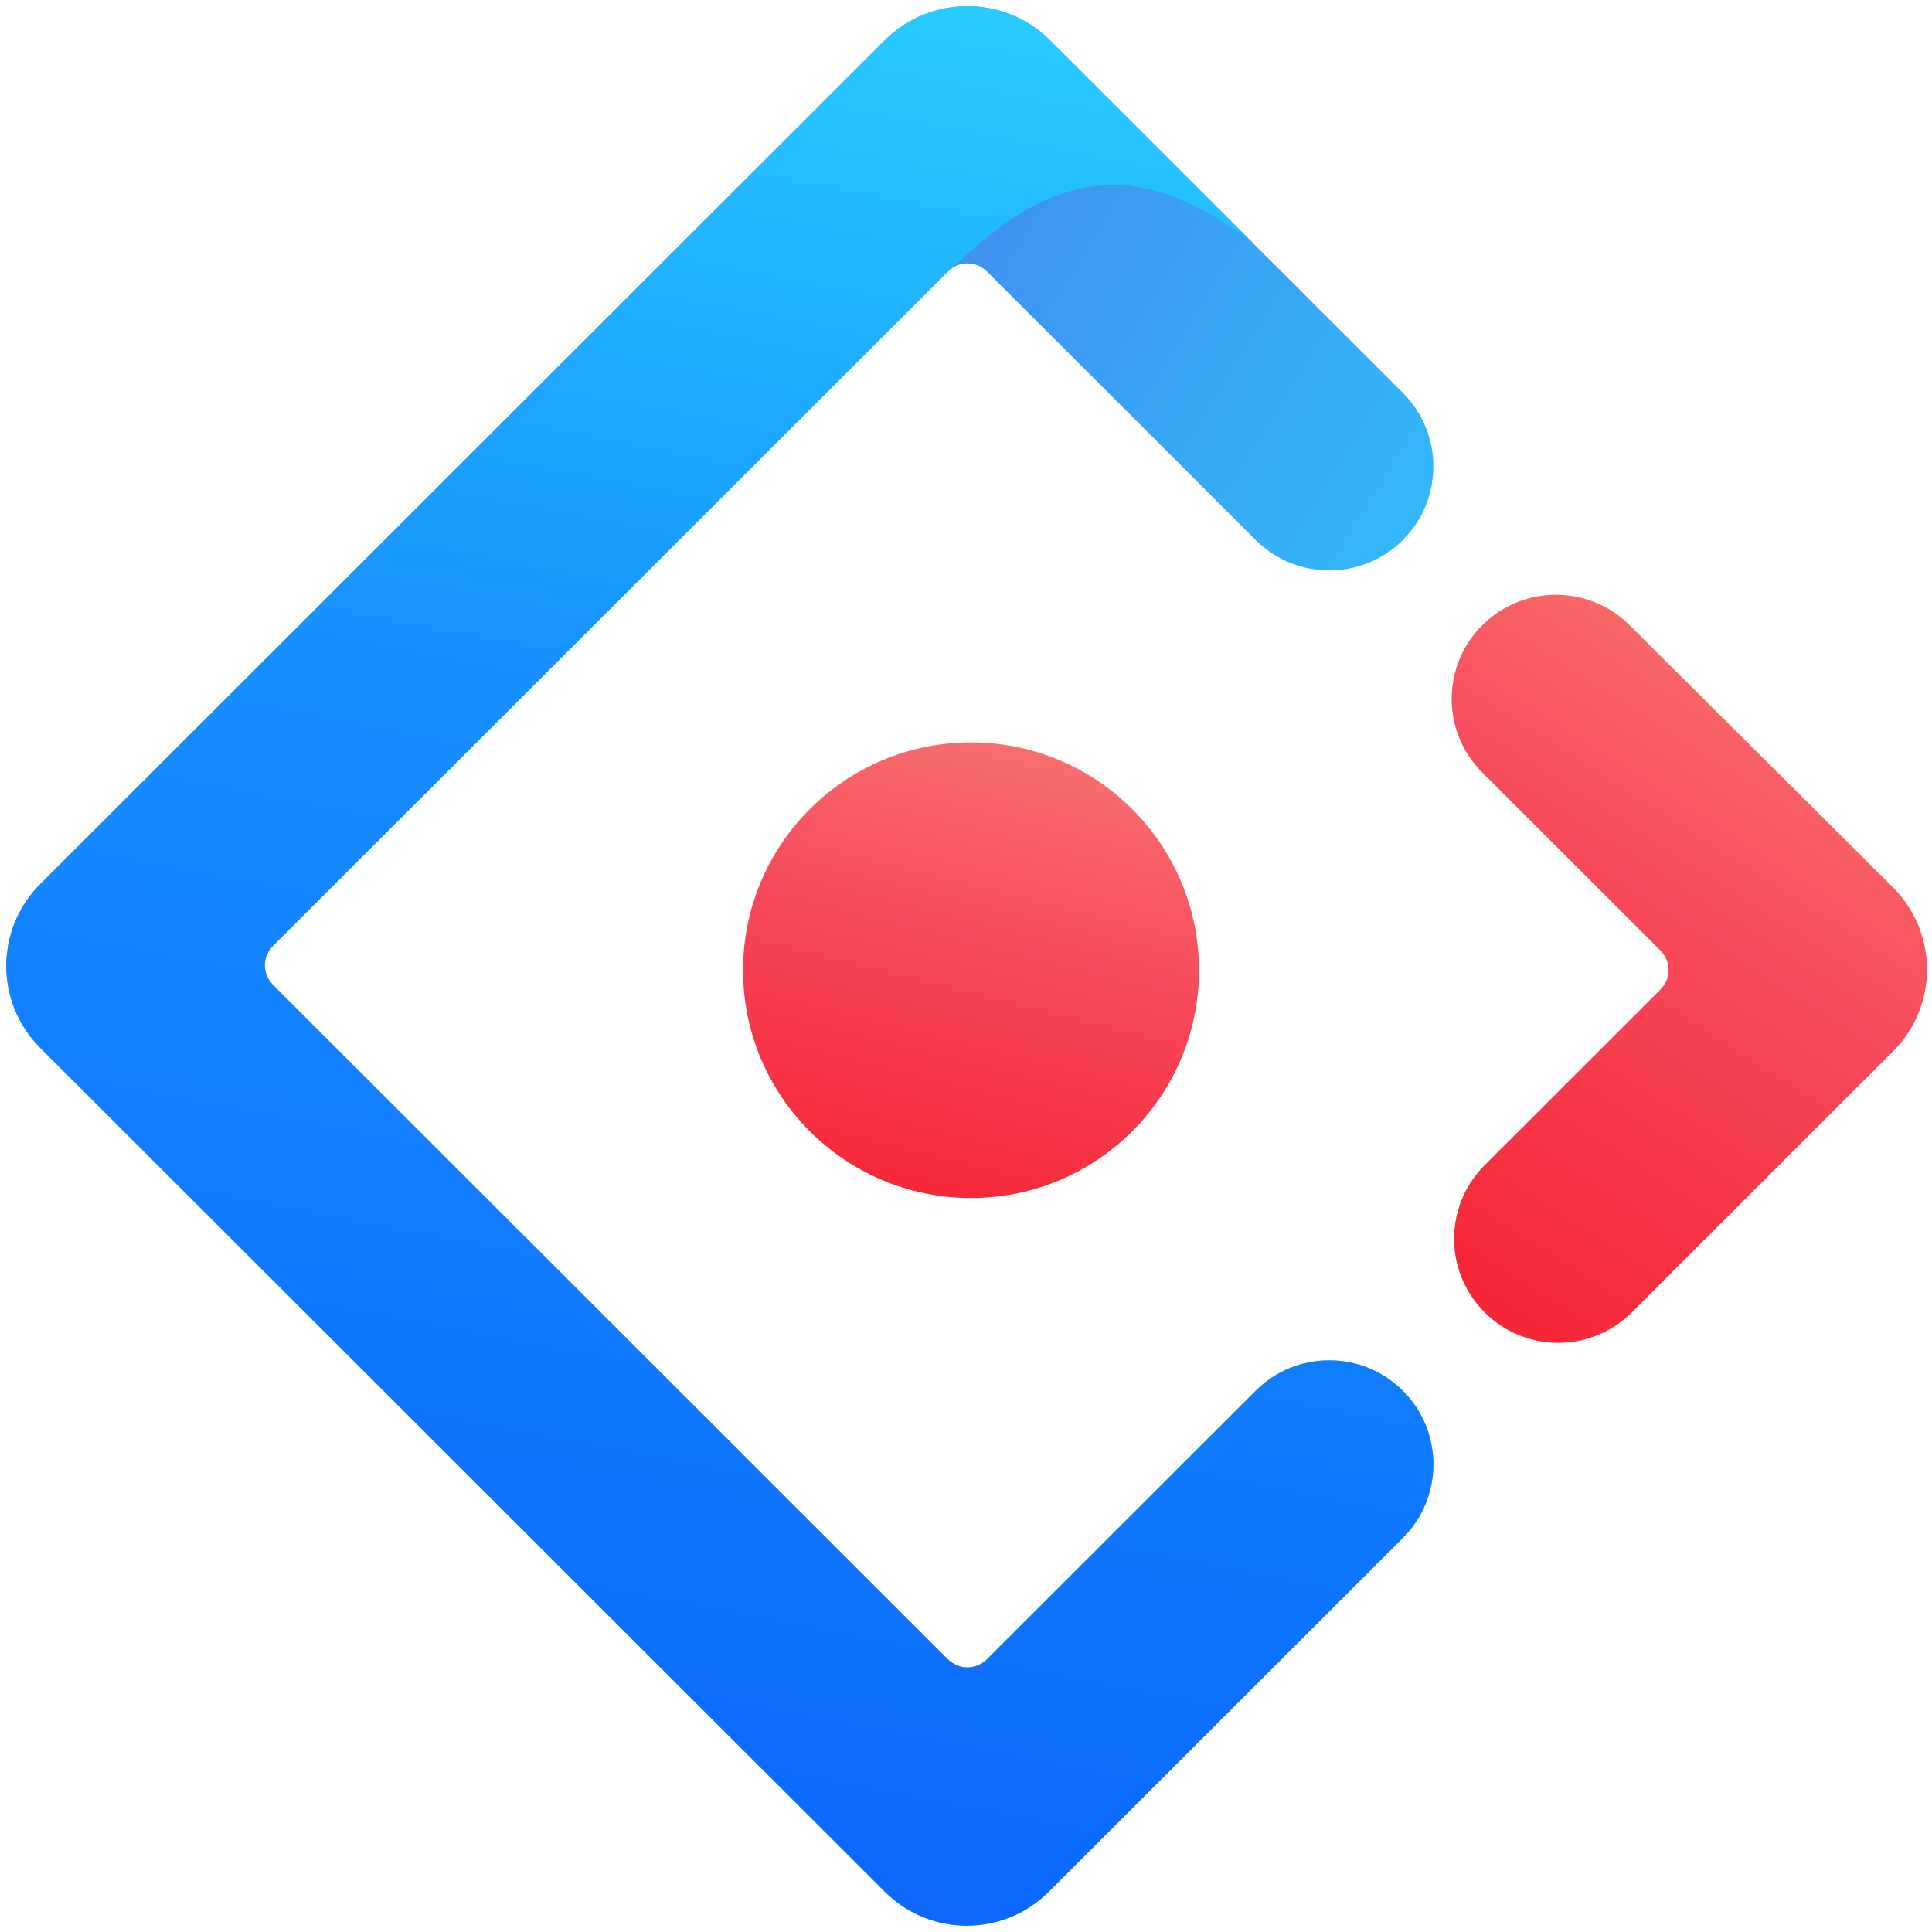
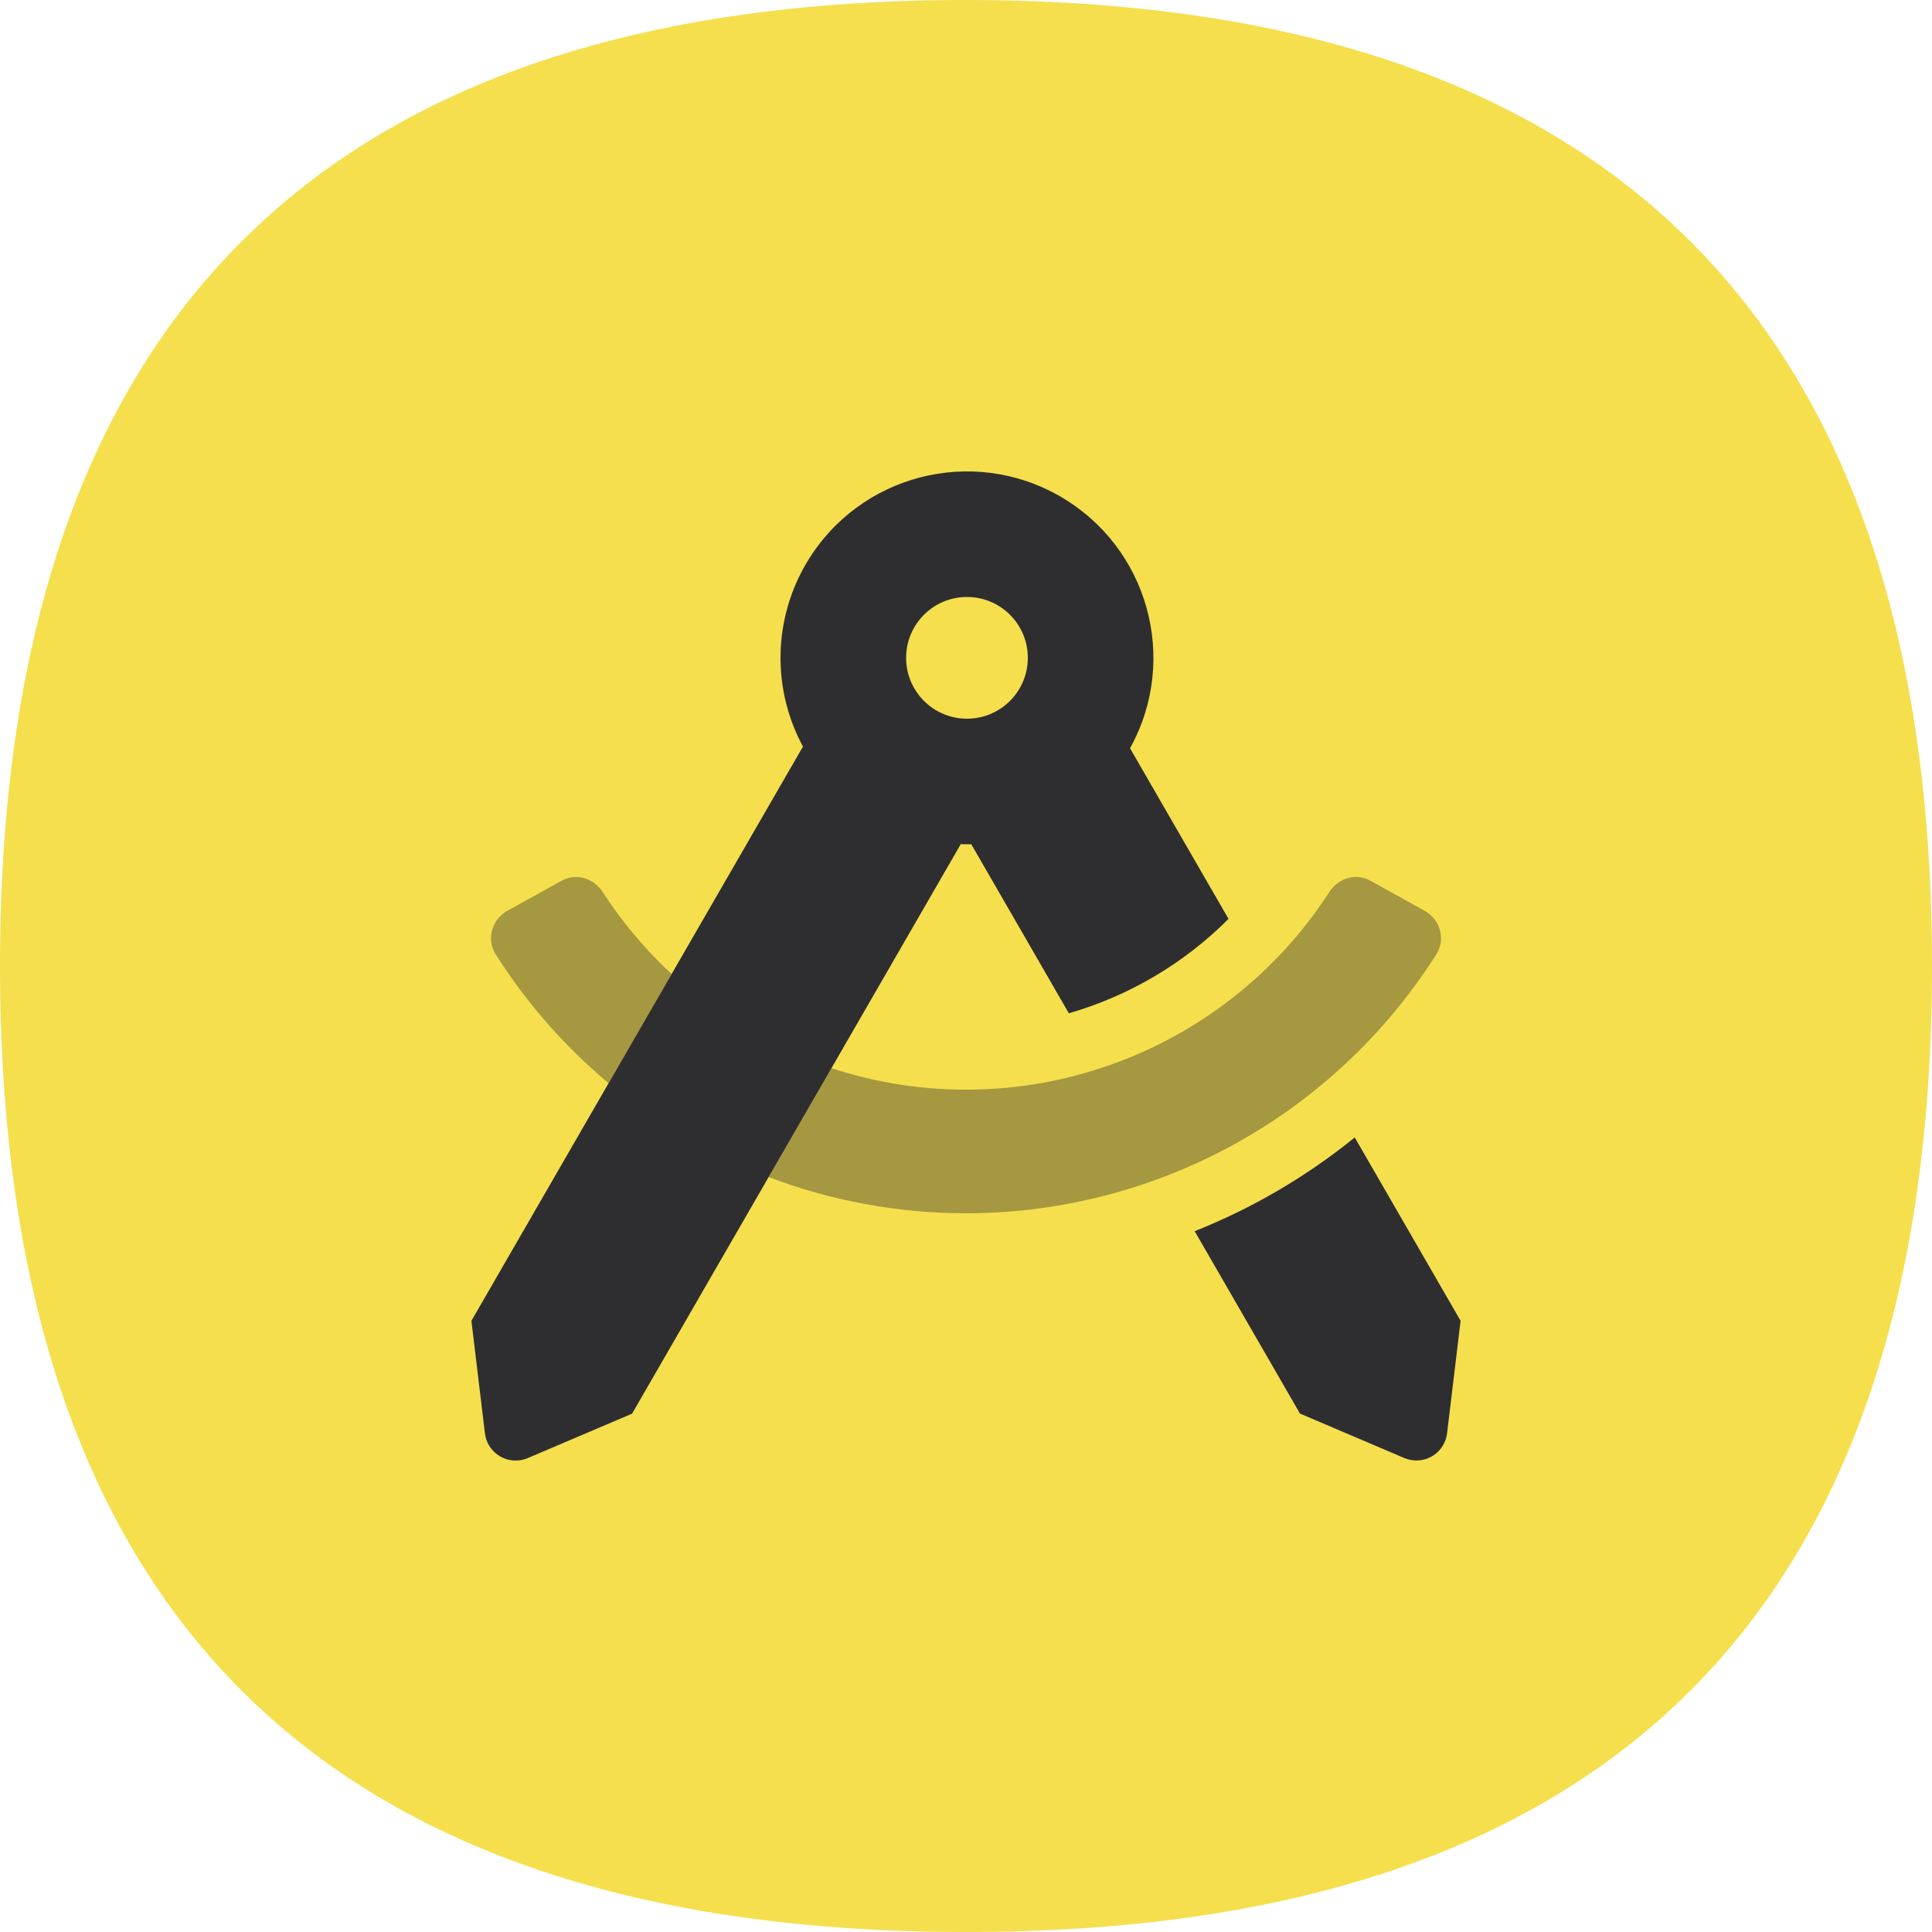
- <svg xmlns="http://www.w3.org/2000/svg" width="200" height="200" version="1.1" viewBox="0 0 200 200">
-   <defs>
-     <linearGradient id="linearGradient-1" x1="62.102%" x2="108.197%" y1="0%" y2="37.864%">
-       <stop offset="0%" stop-color="#4285EB" />
-       <stop offset="100%" stop-color="#2EC7FF" />
-     </linearGradient>
-     <linearGradient id="linearGradient-2" x1="69.644%" x2="54.043%" y1="0%" y2="108.457%">
-       <stop offset="0%" stop-color="#29CDFF" />
-       <stop offset="37.86%" stop-color="#148EFF" />
-       <stop offset="100%" stop-color="#0A60FF" />
-     </linearGradient>
-     <linearGradient id="linearGradient-3" x1="69.691%" x2="16.723%" y1="-12.974%" y2="117.391%">
-       <stop offset="0%" stop-color="#FA816E" />
-       <stop offset="41.473%" stop-color="#F74A5C" />
-       <stop offset="100%" stop-color="#F51D2C" />
-     </linearGradient>
-     <linearGradient id="linearGradient-4" x1="68.128%" x2="30.44%" y1="-35.691%" y2="114.943%">
-       <stop offset="0%" stop-color="#FA8E7D" />
-       <stop offset="51.264%" stop-color="#F74A5C" />
-       <stop offset="100%" stop-color="#F51D2C" />
-     </linearGradient>
-   </defs>
-   <g id="Page-1" fill="none" fill-rule="evenodd" stroke="none" stroke-width="1">
-     <g id="logo" transform="translate(-20, -20)">
-       <g id="Group-28-Copy-5" transform="translate(20, 20)">
-         <g id="Group-27-Copy-3">
-           <g id="Group-25" fill-rule="nonzero">
-             <g id="2">
-               <path id="Shape" fill="url(#linearGradient-1)" d="M91.588,4.177 L4.18,91.513 C-0.519,96.208 -0.519,103.792 4.18,108.487 L91.588,195.823 C96.287,200.519 103.877,200.519 108.577,195.823 L145.225,159.205 C149.434,155 149.434,148.182 145.225,143.977 C141.017,139.772 134.194,139.772 129.985,143.977 L102.202,171.737 C101.032,172.906 99.257,172.906 98.088,171.737 L28.286,101.993 C27.116,100.824 27.116,99.051 28.286,97.882 L98.088,28.138 C99.257,26.969 101.032,26.969 102.202,28.138 L129.985,55.898 C134.194,60.103 141.017,60.103 145.225,55.898 C149.434,51.693 149.434,44.876 145.225,40.671 L108.581,4.056 C103.862,-0.538 96.269,-0.501 91.588,4.177 Z" />
-               <path id="Shape" fill="url(#linearGradient-2)" d="M91.588,4.177 L4.18,91.513 C-0.519,96.208 -0.519,103.792 4.18,108.487 L91.588,195.823 C96.287,200.519 103.877,200.519 108.577,195.823 L145.225,159.205 C149.434,155 149.434,148.182 145.225,143.977 C141.017,139.772 134.194,139.772 129.985,143.977 L102.202,171.737 C101.032,172.906 99.257,172.906 98.088,171.737 L28.286,101.993 C27.116,100.824 27.116,99.051 28.286,97.882 L98.088,28.138 C101,25.627 105.752,20.542 112.73,19.352 C117.916,18.469 123.585,20.414 129.739,25.189 C125.625,21.078 118.572,14.034 108.581,4.056 C103.862,-0.538 96.269,-0.501 91.588,4.177 Z" />
-             </g>
-             <path id="Shape" fill="url(#linearGradient-3)" d="M153.686,135.855 C157.894,140.06 164.717,140.06 168.926,135.855 L195.96,108.843 C200.659,104.147 200.659,96.564 195.961,91.869 L168.691,64.718 C164.472,60.518 157.647,60.524 153.436,64.732 C149.227,68.937 149.227,75.754 153.436,79.959 L171.854,98.362 C173.024,99.531 173.024,101.305 171.854,102.473 L153.686,120.627 C149.477,124.832 149.477,131.65 153.686,135.855 Z" />
-           </g>
-           <ellipse id="Combined-Shape" cx="100.519" cy="100.437" fill="url(#linearGradient-4)" rx="23.6" ry="23.581" />
-         </g>
-       </g>
-     </g>
-   </g>
+ <svg xmlns="http://www.w3.org/2000/svg" t="1730092459233" class="icon" viewBox="0 0 1024 1024" version="1.1" p-id="2821" width="200" height="200">
+   <path d="M0 0m512 0l0 0q512 0 512 512l0 0q0 512-512 512l0 0q-512 0-512-512l0 0q0-512 512-512Z" fill="#F5DF4D" p-id="2822" />
+   <path d="M262.657 505.708c-4.977-7.854-1.935-18.432 6.195-22.927l28.744-15.944c7.66-4.25 17.009-1.495 21.77 5.857a229.22 229.22 0 0 0 36.608 43.571l-33.413 57.866a294.959 294.959 0 0 1-59.904-68.424z m498.688 0c4.977-7.854 1.935-18.432-6.195-22.927l-28.744-15.944c-7.66-4.25-17.009-1.495-21.77 5.857a229.325 229.325 0 0 1-263.956 93.45l-33.311 57.702a294.302 294.302 0 0 0 104.632 19.22 295.335 295.335 0 0 0 249.344-137.359z" fill="#2E2E30" opacity=".4" p-id="2823" />
+   <path d="M718.039 602.876a326.308 326.308 0 0 1-84.838 49.674l55.808 96.666 55.245 23.552a16.387 16.387 0 0 0 22.723-13.066l7.168-59.648-56.105-97.178zM598.938 396.591a98.814 98.814 0 0 0-37.063-133.502 98.814 98.814 0 0 0-134.114 34.782 98.811 98.811 0 0 0-2.176 97.819L249.856 700.054l7.168 59.648a16.379 16.379 0 0 0 8.074 12.229 16.386 16.386 0 0 0 14.628 0.879l55.296-23.552 174.193-301.834c1.096 0 2.191 0.061 3.297 0.061h2.294l51.702 89.569a196.316 196.316 0 0 0 84.634-50.022l-52.204-90.44z m-86.426-15.667a32.256 32.256 0 1 1 0.002-64.514 32.256 32.256 0 0 1-0.002 64.514z" fill="#2E2E30" p-id="2824" />
</svg>
